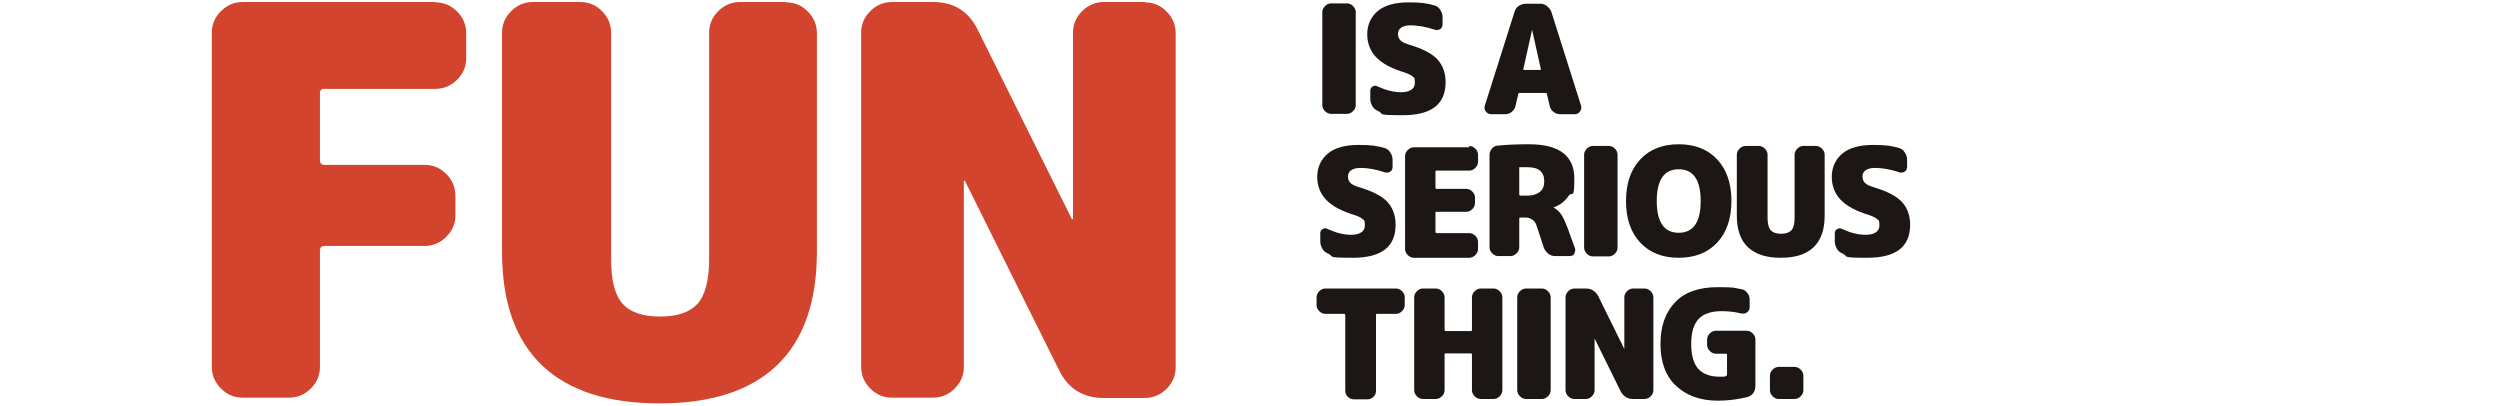
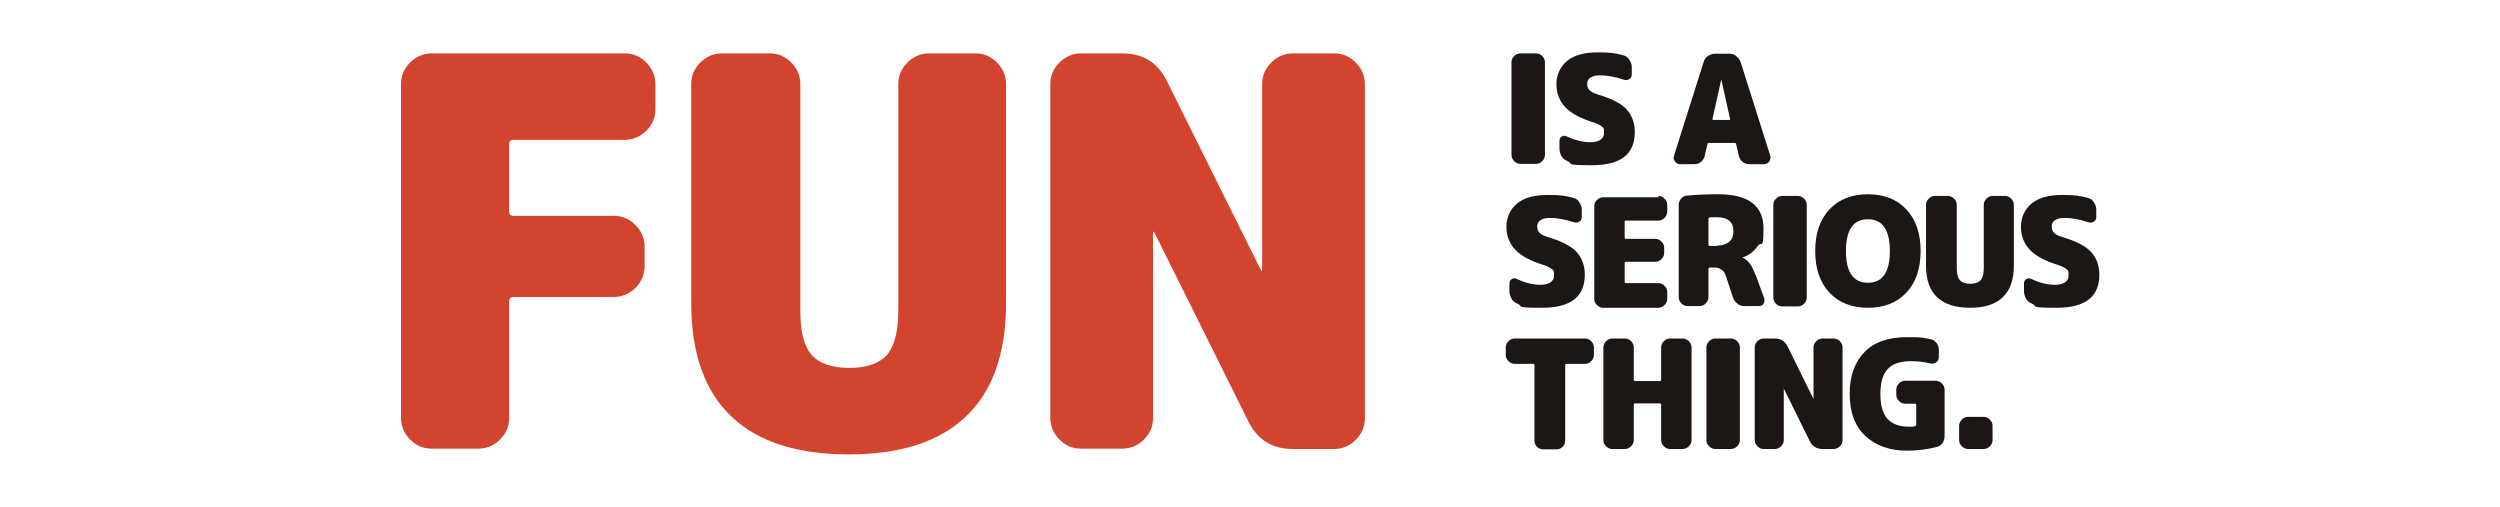
- <svg xmlns="http://www.w3.org/2000/svg" id="Livello_1" version="1.1" viewBox="0 0 740 120">
+ <svg xmlns="http://www.w3.org/2000/svg" id="Livello_1" version="1.1" viewBox="0 0 740 150">
  <defs>
    <style>
      .st0 {
        fill: #1c1714;
      }

      .st1 {
        fill: #d2442d;
      }
    </style>
  </defs>
  <g id="FUN">
-     <path class="st1" d="M128.9.7c2.5,0,4.6.9,6.4,2.7,1.8,1.8,2.7,4,2.7,6.4v7.4c0,2.5-.9,4.6-2.7,6.4s-4,2.7-6.4,2.7h-32.8c-1,0-1.4.4-1.4,1.3v19.8c0,1,.5,1.4,1.4,1.4h29.6c2.5,0,4.6.9,6.4,2.7,1.8,1.8,2.7,4,2.7,6.4v5.8c0,2.5-.9,4.6-2.7,6.4s-4,2.7-6.4,2.7h-29.6c-1,0-1.4.5-1.4,1.4v34.4c0,2.5-.9,4.6-2.7,6.4s-4,2.7-6.4,2.7h-13.8c-2.5,0-4.6-.9-6.4-2.7s-2.7-4-2.7-6.4V9.7c0-2.5.9-4.6,2.7-6.4,1.8-1.8,4-2.7,6.4-2.7h57.2-.1,0Z" />
-     <path class="st1" d="M232.7.7c2.5,0,4.6.9,6.4,2.7s2.7,4,2.7,6.4v64.7c0,15-4,26.2-11.9,33.7s-19.5,11.2-34.7,11.2-26.8-3.7-34.7-11.2-11.9-18.7-11.9-33.7V9.7c0-2.5.9-4.6,2.7-6.4s4-2.7,6.4-2.7h14.1c2.5,0,4.6.9,6.4,2.7,1.8,1.8,2.7,4,2.7,6.4v67.1c0,6.2,1.1,10.6,3.4,13.1,2.2,2.5,5.9,3.8,11.1,3.8s8.8-1.3,11.1-3.8c2.2-2.5,3.4-6.9,3.4-13.1V9.7c0-2.5.9-4.6,2.7-6.4s4-2.7,6.4-2.7h13.7Z" />
-     <path class="st1" d="M338.9.7c2.5,0,4.6.9,6.4,2.7s2.7,4,2.7,6.4v98.9c0,2.5-.9,4.6-2.7,6.4s-4,2.7-6.4,2.7h-12.2c-6.1,0-10.5-2.7-13.2-8.2l-27.8-55.9s0-.2-.2-.2-.2,0-.2.2v54.9c0,2.5-.9,4.6-2.7,6.4-1.8,1.8-4,2.7-6.4,2.7h-12.2c-2.5,0-4.6-.9-6.4-2.7s-2.7-4-2.7-6.4V9.7c0-2.5.9-4.6,2.7-6.4,1.8-1.8,4-2.7,6.4-2.7h12.2c6.1,0,10.5,2.7,13.2,8.2l27.8,55.9s0,.2.2.2.2,0,.2-.2V9.7c0-2.5.9-4.6,2.7-6.4,1.8-1.8,4-2.7,6.4-2.7h12.2Z" />
+     <path class="st1" d="M184.9,15.8c2.5,0,4.6.9,6.4,2.7,1.8,1.8,2.7,4,2.7,6.4v7.4c0,2.5-.9,4.6-2.7,6.4s-4,2.7-6.4,2.7h-32.8c-1,0-1.4.4-1.4,1.3v19.8c0,1,.5,1.4,1.4,1.4h29.6c2.5,0,4.6.9,6.4,2.7,1.8,1.8,2.7,4,2.7,6.4v5.8c0,2.5-.9,4.6-2.7,6.4-1.8,1.8-4,2.7-6.4,2.7h-29.6c-1,0-1.4.5-1.4,1.4v34.4c0,2.5-.9,4.6-2.7,6.4-1.8,1.8-4,2.7-6.4,2.7h-13.8c-2.5,0-4.6-.9-6.4-2.7-1.8-1.8-2.7-4-2.7-6.4V24.9c0-2.5.9-4.6,2.7-6.4,1.8-1.8,4-2.7,6.4-2.7h57.2Z" />
+     <path class="st1" d="M288.7,15.8c2.5,0,4.6.9,6.4,2.7,1.8,1.8,2.7,4,2.7,6.4v64.7c0,15-4,26.2-11.9,33.7-7.9,7.5-19.5,11.2-34.7,11.2s-26.8-3.7-34.7-11.2c-7.9-7.5-11.9-18.7-11.9-33.7V24.9c0-2.5.9-4.6,2.7-6.4s4-2.7,6.4-2.7h14.1c2.5,0,4.6.9,6.4,2.7,1.8,1.8,2.7,4,2.7,6.4v67.1c0,6.2,1.1,10.6,3.4,13.1,2.2,2.5,5.9,3.8,11.1,3.8s8.8-1.3,11.1-3.8c2.2-2.5,3.4-6.9,3.4-13.1V24.9c0-2.5.9-4.6,2.7-6.4s4-2.7,6.4-2.7h13.5Z" />
+     <path class="st1" d="M394.9,15.8c2.5,0,4.6.9,6.4,2.7,1.8,1.8,2.7,4,2.7,6.4v98.9c0,2.5-.9,4.6-2.7,6.4s-4,2.7-6.4,2.7h-12.2c-6.1,0-10.5-2.7-13.2-8.2l-27.8-55.9c0-.1,0-.2-.2-.2s-.2,0-.2.2v54.9c0,2.5-.9,4.6-2.7,6.4-1.8,1.8-4,2.7-6.4,2.7h-12.2c-2.5,0-4.6-.9-6.4-2.7-1.8-1.8-2.7-4-2.7-6.4V24.9c0-2.5.9-4.6,2.7-6.4,1.8-1.8,4-2.7,6.4-2.7h12.2c6.1,0,10.5,2.7,13.2,8.2l27.8,55.9c0,.1,0,.2.2.2s.2,0,.2-.2V24.9c0-2.5.9-4.6,2.7-6.4,1.8-1.8,4-2.7,6.4-2.7h12.2Z" />
  </g>
  <g id="_x32_nd">
    <g id="IS_A">
-       <path class="st0" d="M398.7,1c.7,0,1.3.3,1.8.8s.8,1.1.8,1.8v27.5c0,.7-.3,1.3-.8,1.8s-1.1.8-1.8.8h-4.7c-.7,0-1.3-.3-1.8-.8s-.8-1.1-.8-1.8V3.6c0-.7.3-1.3.8-1.8s1.1-.8,1.8-.8c0,0,4.7,0,4.7,0Z" />
-       <path class="st0" d="M416.7,13.1c4.2,1.2,7.1,2.7,8.7,4.4,1.6,1.7,2.5,4,2.5,6.8,0,6.6-4.2,9.8-12.7,9.8s-5.2-.4-7.4-1.3c-.7-.3-1.2-.7-1.6-1.4s-.6-1.4-.6-2.2v-2.3c0-.6.2-1,.7-1.3s1-.3,1.5,0c2.4,1.1,4.7,1.7,7,1.7s4-.9,4-2.7-.2-1.5-.6-1.9-1.2-.8-2.3-1.2c-4-1.2-6.8-2.7-8.6-4.6-1.7-1.8-2.6-4.1-2.6-6.8s1.1-5.2,3.2-6.9c2.1-1.7,5.1-2.5,9.1-2.5s5.4.3,7.6.9c.7.2,1.3.6,1.7,1.3.4.6.7,1.3.7,2.1v2.2c0,.6-.2,1.1-.7,1.4s-1,.4-1.6.2c-2.7-.9-5.1-1.3-7.2-1.3s-3.7.8-3.7,2.5,1,2.5,3,3.1c0,0-.1,0-.1,0Z" />
-       <path class="st0" d="M459.2,3.5l8.8,27.8c.2.6,0,1.1-.3,1.7-.4.5-.9.8-1.5.8h-4.4c-.7,0-1.4-.2-2-.7s-.9-1-1.1-1.8l-.8-3.4c0-.2-.2-.4-.4-.4h-7.6c-.3,0-.5,0-.5.4l-.8,3.4c-.1.7-.5,1.3-1.1,1.8s-1.2.7-2,.7h-4.2c-.6,0-1.1-.3-1.5-.8s-.5-1.1-.3-1.7l8.8-27.8c.2-.7.6-1.3,1.2-1.7s1.3-.7,2.1-.7h4.3c.7,0,1.4.2,2,.7s1,1,1.3,1.7ZM451.3,20.7h4.8v-.2l-2.6-11.7h0l-2.6,11.7v.2h.4,0Z" />
+       <path class="st0" d="M454.7,15.8c.7,0,1.3.3,1.8.8.5.5.8,1.1.8,1.8v27.5c0,.7-.3,1.3-.8,1.8-.5.5-1.1.8-1.8.8h-4.7c-.7,0-1.3-.3-1.8-.8-.5-.5-.8-1.1-.8-1.8v-27.5c0-.7.3-1.3.8-1.8s1.1-.8,1.8-.8h4.7Z" />
+       <path class="st0" d="M472.7,27.9c4.2,1.2,7.1,2.7,8.7,4.4,1.6,1.7,2.5,4,2.5,6.8,0,6.6-4.2,9.8-12.7,9.8s-5.2-.4-7.4-1.3c-.7-.3-1.2-.7-1.6-1.4-.4-.7-.6-1.4-.6-2.2v-2.3c0-.6.2-1,.7-1.3s1-.3,1.5,0c2.4,1.1,4.7,1.7,7,1.7s4-.9,4-2.7-.2-1.5-.6-1.9c-.4-.4-1.2-.8-2.3-1.2-4-1.2-6.8-2.7-8.6-4.6-1.7-1.8-2.6-4.1-2.6-6.8s1.1-5.2,3.2-6.9c2.1-1.7,5.1-2.5,9.1-2.5s5.4.3,7.6.9c.7.2,1.3.6,1.7,1.3.4.6.7,1.3.7,2.1v2.2c0,.6-.2,1.1-.7,1.4-.5.3-1,.4-1.6.2-2.7-.9-5.1-1.3-7.2-1.3s-3.7.8-3.7,2.5,1,2.5,3,3.1Z" />
+       <path class="st0" d="M515.2,18.3l8.8,27.8c.2.6,0,1.1-.3,1.7-.4.5-.9.8-1.5.8h-4.4c-.7,0-1.4-.2-2-.7-.6-.5-.9-1-1.1-1.8l-.8-3.4c0-.2-.2-.4-.4-.4h-7.6c-.3,0-.5.1-.5.4l-.8,3.4c-.1.7-.5,1.3-1.1,1.8-.6.5-1.2.7-2,.7h-4.2c-.6,0-1.1-.3-1.5-.8-.4-.5-.5-1.1-.3-1.7l8.8-27.8c.2-.7.6-1.3,1.2-1.7s1.3-.7,2.1-.7h4.3c.7,0,1.4.2,2,.7s1,1,1.3,1.7ZM507.3,35.5h4.6c0,0,.2,0,.2-.1,0,0,0-.2,0-.2l-2.6-11.7s0,0,0,0,0,0,0,0l-2.6,11.7c0,0,0,.2,0,.2,0,0,.2.1.2.1Z" />
    </g>
    <g id="SERIOUS">
-       <path class="st0" d="M401.9,55.3c4.2,1.2,7.1,2.7,8.7,4.4,1.6,1.7,2.5,4,2.5,6.8,0,6.6-4.2,9.8-12.7,9.8s-5.2-.4-7.4-1.3c-.7-.3-1.2-.7-1.6-1.4-.4-.7-.6-1.4-.6-2.2v-2.3c0-.6.2-1,.7-1.3s1-.3,1.5,0c2.4,1.1,4.7,1.7,7,1.7s4-.9,4-2.7-.2-1.5-.6-1.9-1.2-.8-2.3-1.2c-4-1.2-6.8-2.7-8.6-4.6-1.7-1.8-2.6-4.1-2.6-6.8s1.1-5.2,3.2-6.9,5.1-2.5,9.1-2.5,5.4.3,7.6.9c.7.2,1.3.6,1.7,1.3.4.6.7,1.3.7,2.1v2.2c0,.6-.2,1.1-.7,1.4s-1,.4-1.6.2c-2.7-.9-5.1-1.3-7.2-1.3s-3.7.8-3.7,2.5,1,2.5,3,3.1c0,0-.1,0-.1,0Z" />
-       <path class="st0" d="M434.9,43.2c.7,0,1.3.3,1.8.8s.8,1.1.8,1.8v2.1c0,.7-.3,1.3-.8,1.8-.5.5-1.1.8-1.8.8h-9.6c-.3,0-.4,0-.4.4v4.6c0,.3.1.4.4.4h8.7c.7,0,1.3.3,1.8.8s.8,1.1.8,1.8v1.6c0,.7-.3,1.3-.8,1.8s-1.1.8-1.8.8h-8.7c-.3,0-.4,0-.4.4v5.5c0,.3.1.4.4.4h9.6c.7,0,1.3.3,1.8.8s.8,1.1.8,1.8v2.1c0,.7-.3,1.3-.8,1.8s-1.1.8-1.8.8h-16.4c-.7,0-1.3-.3-1.8-.8s-.8-1.1-.8-1.8v-27.5c0-.7.3-1.3.8-1.8s1.1-.8,1.8-.8h16.4v-.4h0Z" />
-       <path class="st0" d="M463.8,66.9l2.4,6.6c.2.6,0,1.1-.2,1.6s-.8.7-1.5.7h-4.1c-.8,0-1.5-.2-2.1-.7s-1-1-1.3-1.7l-2-6.1c-.3-1-.7-1.8-1.3-2.2s-1.2-.7-2-.7h-1.6c-.3,0-.4,0-.4.4v8.4c0,.7-.3,1.3-.8,1.8s-1.1.8-1.8.8h-3.6c-.7,0-1.3-.3-1.8-.8s-.8-1.1-.8-1.8v-27.3c0-.7.2-1.3.7-1.9.5-.6,1.1-.9,1.8-.9,2.9-.3,6-.4,9.2-.4,8.9,0,13.4,3.4,13.4,10.1s-.6,3.6-1.7,5.2-2.6,2.8-4.5,3.4h0c.9.5,1.6,1.1,2.2,1.9s1.1,1.9,1.7,3.4v.2h0ZM452.2,57.9c1.5,0,2.7-.4,3.6-1.1s1.3-1.8,1.3-3.1c0-2.8-1.6-4.2-4.9-4.2s-1.4,0-2.1,0-.4.2-.4.5v7.5c0,.3.1.4.4.4h2.1Z" />
-       <path class="st0" d="M476.2,43.2c.7,0,1.3.3,1.8.8s.8,1.1.8,1.8v27.5c0,.7-.3,1.3-.8,1.8s-1.1.8-1.8.8h-4.7c-.7,0-1.3-.3-1.8-.8s-.8-1.1-.8-1.8v-27.5c0-.7.3-1.3.8-1.8s1.1-.8,1.8-.8h4.7Z" />
-       <path class="st0" d="M485.5,47.2c2.8-3,6.6-4.5,11.4-4.5s8.6,1.5,11.4,4.5,4.2,7.1,4.2,12.3-1.4,9.3-4.2,12.3-6.6,4.5-11.4,4.5-8.6-1.5-11.4-4.5-4.2-7.1-4.2-12.3,1.4-9.3,4.2-12.3ZM490.4,59.5c0,6.3,2.2,9.4,6.5,9.4s6.5-3.1,6.5-9.4-2.2-9.4-6.5-9.4-6.5,3.1-6.5,9.4Z" />
-       <path class="st0" d="M537.5,43.2c.7,0,1.3.3,1.8.8s.8,1.1.8,1.8v18c0,4.2-1.1,7.3-3.3,9.4s-5.4,3.1-9.7,3.1-7.4-1-9.7-3.1c-2.2-2.1-3.3-5.2-3.3-9.4v-18c0-.7.3-1.3.8-1.8s1.1-.8,1.8-.8h3.9c.7,0,1.3.3,1.8.8s.8,1.1.8,1.8v18.7c0,1.7.3,2.9.9,3.6.6.7,1.7,1.1,3.1,1.1s2.5-.4,3.1-1.1.9-1.9.9-3.6v-18.7c0-.7.3-1.3.8-1.8s1.1-.8,1.8-.8h3.8,0Z" />
-       <path class="st0" d="M554.2,55.3c4.2,1.2,7.1,2.7,8.7,4.4,1.6,1.7,2.5,4,2.5,6.8,0,6.6-4.2,9.8-12.7,9.8s-5.2-.4-7.4-1.3c-.7-.3-1.2-.7-1.6-1.4-.4-.7-.6-1.4-.6-2.2v-2.3c0-.6.2-1,.7-1.3s1-.3,1.5,0c2.4,1.1,4.7,1.7,7,1.7s4-.9,4-2.7-.2-1.5-.6-1.9c-.4-.4-1.2-.8-2.3-1.2-4-1.2-6.8-2.7-8.6-4.6-1.7-1.8-2.6-4.1-2.6-6.8s1.1-5.2,3.2-6.9c2.1-1.7,5.1-2.5,9.1-2.5s5.4.3,7.6.9c.7.2,1.3.6,1.7,1.3.4.6.7,1.3.7,2.1v2.2c0,.6-.2,1.1-.7,1.4s-1,.4-1.6.2c-2.7-.9-5.1-1.3-7.2-1.3s-3.7.8-3.7,2.5,1,2.5,3,3.1h-.1Z" />
+       <path class="st0" d="M457.9,70.1c4.2,1.2,7.1,2.7,8.7,4.4,1.6,1.7,2.5,4,2.5,6.8,0,6.6-4.2,9.8-12.7,9.8s-5.2-.4-7.4-1.3c-.7-.3-1.2-.7-1.6-1.4-.4-.7-.6-1.4-.6-2.2v-2.3c0-.6.2-1,.7-1.3s1-.3,1.5,0c2.4,1.1,4.7,1.7,7,1.7s4-.9,4-2.7-.2-1.5-.6-1.9c-.4-.4-1.2-.8-2.3-1.2-4-1.2-6.8-2.7-8.6-4.6-1.7-1.8-2.6-4.1-2.6-6.8s1.1-5.2,3.2-6.9c2.1-1.7,5.1-2.5,9.1-2.5s5.4.3,7.6.9c.7.2,1.3.6,1.7,1.3.4.6.7,1.3.7,2.1v2.2c0,.6-.2,1.1-.7,1.4-.5.3-1,.4-1.6.2-2.7-.9-5.1-1.3-7.2-1.3s-3.7.8-3.7,2.5,1,2.5,3,3.1Z" />
+       <path class="st0" d="M490.9,58c.7,0,1.3.3,1.8.8.5.5.8,1.1.8,1.8v2.1c0,.7-.3,1.3-.8,1.8-.5.5-1.1.8-1.8.8h-9.6c-.3,0-.4.1-.4.4v4.6c0,.3.1.4.4.4h8.7c.7,0,1.3.3,1.8.8.5.5.8,1.1.8,1.8v1.6c0,.7-.3,1.3-.8,1.8-.5.5-1.1.8-1.8.8h-8.7c-.3,0-.4.1-.4.4v5.5c0,.3.1.4.4.4h9.6c.7,0,1.3.3,1.8.8.5.5.8,1.1.8,1.8v2.1c0,.7-.3,1.3-.8,1.8-.5.5-1.1.8-1.8.8h-16.4c-.7,0-1.3-.3-1.8-.8-.5-.5-.8-1.1-.8-1.8v-27.5c0-.7.3-1.3.8-1.8s1.1-.8,1.8-.8h16.4Z" />
+       <path class="st0" d="M519.8,81.7l2.4,6.6c.2.6.1,1.1-.2,1.6s-.8.7-1.5.7h-4.1c-.8,0-1.5-.2-2.1-.7s-1-1-1.3-1.7l-2-6.1c-.3-1-.7-1.8-1.3-2.2s-1.2-.7-2-.7h-1.6c-.3,0-.4.1-.4.4v8.4c0,.7-.3,1.3-.8,1.8-.5.5-1.1.8-1.8.8h-3.6c-.7,0-1.3-.3-1.8-.8-.5-.5-.8-1.1-.8-1.8v-27.3c0-.7.2-1.3.7-1.9.5-.6,1.1-.9,1.8-.9,2.9-.3,6-.4,9.2-.4,8.9,0,13.4,3.4,13.4,10.1s-.6,3.6-1.7,5.2c-1.1,1.6-2.6,2.8-4.5,3.4,0,0,0,0,0,0,0,0,0,0,0,0,.9.5,1.6,1.1,2.2,1.9.6.8,1.1,1.9,1.7,3.4ZM508.2,72.7c1.5,0,2.7-.4,3.6-1.1s1.3-1.8,1.3-3.1c0-2.8-1.6-4.2-4.9-4.2s-1.4,0-2.1.1c-.3,0-.4.2-.4.5v7.5c0,.3.1.4.4.4h2.1Z" />
+       <path class="st0" d="M532.2,58c.7,0,1.3.3,1.8.8.5.5.8,1.1.8,1.8v27.5c0,.7-.3,1.3-.8,1.8-.5.5-1.1.8-1.8.8h-4.7c-.7,0-1.3-.3-1.8-.8-.5-.5-.8-1.1-.8-1.8v-27.5c0-.7.3-1.3.8-1.8s1.1-.8,1.8-.8h4.7Z" />
+       <path class="st0" d="M541.5,62c2.8-3,6.6-4.5,11.4-4.5s8.6,1.5,11.4,4.5c2.8,3,4.2,7.1,4.2,12.3s-1.4,9.3-4.2,12.3c-2.8,3-6.6,4.5-11.4,4.5s-8.6-1.5-11.4-4.5c-2.8-3-4.2-7.1-4.2-12.3s1.4-9.3,4.2-12.3ZM546.4,74.3c0,6.3,2.2,9.4,6.5,9.4s6.5-3.1,6.5-9.4-2.2-9.4-6.5-9.4-6.5,3.1-6.5,9.4Z" />
+       <path class="st0" d="M593.5,58c.7,0,1.3.3,1.8.8.5.5.8,1.1.8,1.8v18c0,4.2-1.1,7.3-3.3,9.4-2.2,2.1-5.4,3.1-9.7,3.1s-7.4-1-9.7-3.1c-2.2-2.1-3.3-5.2-3.3-9.4v-18c0-.7.3-1.3.8-1.8.5-.5,1.1-.8,1.8-.8h3.9c.7,0,1.3.3,1.8.8.5.5.8,1.1.8,1.8v18.7c0,1.7.3,2.9.9,3.6.6.7,1.7,1.1,3.1,1.1s2.5-.4,3.1-1.1c.6-.7.9-1.9.9-3.6v-18.7c0-.7.3-1.3.8-1.8s1.1-.8,1.8-.8h3.8Z" />
+       <path class="st0" d="M610.2,70.1c4.2,1.2,7.1,2.7,8.7,4.4,1.6,1.7,2.5,4,2.5,6.8,0,6.6-4.2,9.8-12.7,9.8s-5.2-.4-7.4-1.3c-.7-.3-1.2-.7-1.6-1.4-.4-.7-.6-1.4-.6-2.2v-2.3c0-.6.2-1,.7-1.3s1-.3,1.5,0c2.4,1.1,4.7,1.7,7,1.7s4-.9,4-2.7-.2-1.5-.6-1.9c-.4-.4-1.2-.8-2.3-1.2-4-1.2-6.8-2.7-8.6-4.6-1.7-1.8-2.6-4.1-2.6-6.8s1.1-5.2,3.2-6.9c2.1-1.7,5.1-2.5,9.1-2.5s5.4.3,7.6.9c.7.2,1.3.6,1.7,1.3.4.6.7,1.3.7,2.1v2.2c0,.6-.2,1.1-.7,1.4-.5.3-1,.4-1.6.2-2.7-.9-5.1-1.3-7.2-1.3s-3.7.8-3.7,2.5,1,2.5,3,3.1Z" />
    </g>
    <g id="THING.">
-       <path class="st0" d="M413.2,85.4c.7,0,1.3.3,1.8.8s.8,1.1.8,1.8v2.3c0,.7-.3,1.3-.8,1.8s-1.1.8-1.8.8h-5.5c-.3,0-.4,0-.4.4v22.3c0,.7-.2,1.3-.7,1.8s-1.1.8-1.8.8h-4.1c-.7,0-1.3-.3-1.8-.8s-.7-1.1-.7-1.8v-22.3c0-.3-.1-.4-.4-.4h-5.5c-.7,0-1.3-.3-1.8-.8s-.8-1.1-.8-1.8v-2.3c0-.7.3-1.3.8-1.8s1.1-.8,1.8-.8c0,0,20.9,0,20.9,0Z" />
-       <path class="st0" d="M442.1,85.4c.7,0,1.3.3,1.8.8s.8,1.1.8,1.8v27.5c0,.7-.3,1.3-.8,1.8s-1.1.8-1.8.8h-3.8c-.7,0-1.3-.3-1.8-.8s-.8-1.1-.8-1.8v-10.5c0-.3-.1-.4-.4-.4h-7.3c-.3,0-.4,0-.4.4v10.5c0,.7-.3,1.3-.8,1.8s-1.1.8-1.8.8h-3.8c-.7,0-1.3-.3-1.8-.8s-.8-1.1-.8-1.8v-27.5c0-.7.3-1.3.8-1.8s1.1-.8,1.8-.8h3.8c.7,0,1.3.3,1.8.8s.8,1.1.8,1.8v9.6c0,.3.1.4.4.4h7.3c.2,0,.4,0,.4-.4v-9.6c0-.7.3-1.3.8-1.8s1.1-.8,1.8-.8h3.8Z" />
-       <path class="st0" d="M456.4,85.4c.7,0,1.3.3,1.8.8s.8,1.1.8,1.8v27.5c0,.7-.3,1.3-.8,1.8s-1.1.8-1.8.8h-4.7c-.7,0-1.3-.3-1.8-.8s-.8-1.1-.8-1.8v-27.5c0-.7.3-1.3.8-1.8s1.1-.8,1.8-.8h4.7Z" />
-       <path class="st0" d="M486.8,85.4c.7,0,1.3.3,1.8.8s.8,1.1.8,1.8v27.5c0,.7-.3,1.3-.8,1.8s-1.1.8-1.8.8h-3.4c-1.7,0-2.9-.8-3.7-2.3l-7.7-15.6h0v15.3c0,.7-.3,1.3-.8,1.8s-1.1.8-1.8.8h-3.4c-.7,0-1.3-.3-1.8-.8s-.8-1.1-.8-1.8v-27.5c0-.7.3-1.3.8-1.8s1.1-.8,1.8-.8h3.4c1.7,0,2.9.8,3.7,2.3l7.7,15.6h0v-15.3c0-.7.3-1.3.8-1.8s1.1-.8,1.8-.8c0,0,3.4,0,3.4,0Z" />
-       <path class="st0" d="M517,97.9c.7,0,1.3.3,1.8.8s.8,1.1.8,1.8v13.7c0,.8-.2,1.5-.6,2.1-.4.6-1,1-1.7,1.2-2.8.7-5.7,1.1-8.8,1.1-5.2,0-9.3-1.5-12.4-4.4-3.1-2.9-4.6-7.1-4.6-12.4s1.5-9.4,4.4-12.4,7.1-4.4,12.6-4.4,4.5.2,6.9.6c.7,0,1.3.5,1.8,1.1s.7,1.3.7,2v2.2c0,.6-.2,1.1-.7,1.5s-1,.5-1.7.4c-2.1-.5-4-.7-5.9-.7-3.1,0-5.4.8-6.8,2.3-1.5,1.6-2.2,4-2.2,7.4s.7,5.8,2.1,7.4c1.4,1.5,3.5,2.3,6.3,2.3s1.2,0,1.8-.2c.3,0,.4-.2.4-.5v-5.7c0-.3,0-.4-.4-.4h-2.9c-.7,0-1.3-.3-1.8-.8s-.8-1.1-.8-1.8v-1.6c0-.7.3-1.3.8-1.8s1.1-.8,1.8-.8h9.2,0Z" />
-       <path class="st0" d="M531.2,108.6c.7,0,1.3.3,1.8.8s.8,1.1.8,1.8v4.3c0,.7-.3,1.3-.8,1.8s-1.1.8-1.8.8h-4.7c-.7,0-1.3-.3-1.8-.8s-.8-1.1-.8-1.8v-4.3c0-.7.3-1.3.8-1.8s1.1-.8,1.8-.8c0,0,4.7,0,4.7,0Z" />
+       <path class="st0" d="M469.2,100.2c.7,0,1.3.3,1.8.8.5.5.8,1.1.8,1.8v2.3c0,.7-.3,1.3-.8,1.8s-1.1.8-1.8.8h-5.5c-.3,0-.4.1-.4.4v22.3c0,.7-.2,1.3-.7,1.8-.5.5-1.1.8-1.8.8h-4.1c-.7,0-1.3-.3-1.8-.8-.5-.5-.7-1.1-.7-1.8v-22.3c0-.3-.1-.4-.4-.4h-5.5c-.7,0-1.3-.3-1.8-.8-.5-.5-.8-1.1-.8-1.8v-2.3c0-.7.3-1.3.8-1.8.5-.5,1.1-.8,1.8-.8h20.8Z" />
+       <path class="st0" d="M498.1,100.2c.7,0,1.3.3,1.8.8s.8,1.1.8,1.8v27.5c0,.7-.3,1.3-.8,1.8-.5.5-1.1.8-1.8.8h-3.8c-.7,0-1.3-.3-1.8-.8-.5-.5-.8-1.1-.8-1.8v-10.5c0-.3-.1-.4-.4-.4h-7.3c-.3,0-.4.1-.4.4v10.5c0,.7-.3,1.3-.8,1.8-.5.5-1.1.8-1.8.8h-3.8c-.7,0-1.3-.3-1.8-.8-.5-.5-.8-1.1-.8-1.8v-27.5c0-.7.3-1.3.8-1.8.5-.5,1.1-.8,1.8-.8h3.8c.7,0,1.3.3,1.8.8s.8,1.1.8,1.8v9.6c0,.3.1.4.4.4h7.3c.2,0,.4-.1.4-.4v-9.6c0-.7.3-1.3.8-1.8.5-.5,1.1-.8,1.8-.8h3.8Z" />
+       <path class="st0" d="M512.4,100.2c.7,0,1.3.3,1.8.8.5.5.8,1.1.8,1.8v27.5c0,.7-.3,1.3-.8,1.8s-1.1.8-1.8.8h-4.7c-.7,0-1.3-.3-1.8-.8-.5-.5-.8-1.1-.8-1.8v-27.5c0-.7.3-1.3.8-1.8.5-.5,1.1-.8,1.8-.8h4.7Z" />
+       <path class="st0" d="M542.8,100.2c.7,0,1.3.3,1.8.8s.8,1.1.8,1.8v27.5c0,.7-.3,1.3-.8,1.8-.5.5-1.1.8-1.8.8h-3.4c-1.7,0-2.9-.8-3.7-2.3l-7.7-15.6s0,0,0,0,0,0,0,0v15.3c0,.7-.3,1.3-.8,1.8s-1.1.8-1.8.8h-3.4c-.7,0-1.3-.3-1.8-.8-.5-.5-.8-1.1-.8-1.8v-27.5c0-.7.3-1.3.8-1.8.5-.5,1.1-.8,1.8-.8h3.4c1.7,0,2.9.8,3.7,2.3l7.7,15.6s0,0,0,0,0,0,0,0v-15.3c0-.7.3-1.3.8-1.8.5-.5,1.1-.8,1.8-.8h3.4Z" />
+       <path class="st0" d="M573,112.7c.7,0,1.3.3,1.8.8s.8,1.1.8,1.8v13.7c0,.8-.2,1.5-.6,2.1-.4.6-1,1-1.7,1.2-2.8.7-5.7,1.1-8.8,1.1-5.2,0-9.3-1.5-12.4-4.4-3.1-2.9-4.6-7.1-4.6-12.4s1.5-9.4,4.4-12.4,7.1-4.4,12.6-4.4,4.5.2,6.9.6c.7.1,1.3.5,1.8,1.1.5.6.7,1.3.7,2v2.2c0,.6-.2,1.1-.7,1.5s-1,.5-1.7.4c-2.1-.5-4-.7-5.9-.7-3.1,0-5.4.8-6.8,2.3-1.5,1.6-2.2,4-2.2,7.4s.7,5.8,2.1,7.4c1.4,1.5,3.5,2.3,6.3,2.3s1.2,0,1.8-.2c.3,0,.4-.2.4-.5v-5.7c0-.3-.1-.4-.4-.4h-2.9c-.7,0-1.3-.3-1.8-.8-.5-.5-.8-1.1-.8-1.8v-1.6c0-.7.3-1.3.8-1.8.5-.5,1.1-.8,1.8-.8h9.2Z" />
+       <path class="st0" d="M587.2,123.4c.7,0,1.3.3,1.8.8.5.5.8,1.1.8,1.8v4.3c0,.7-.3,1.3-.8,1.8s-1.1.8-1.8.8h-4.7c-.7,0-1.3-.3-1.8-.8-.5-.5-.8-1.1-.8-1.8v-4.3c0-.7.3-1.3.8-1.8s1.1-.8,1.8-.8h4.7Z" />
    </g>
  </g>
</svg>
